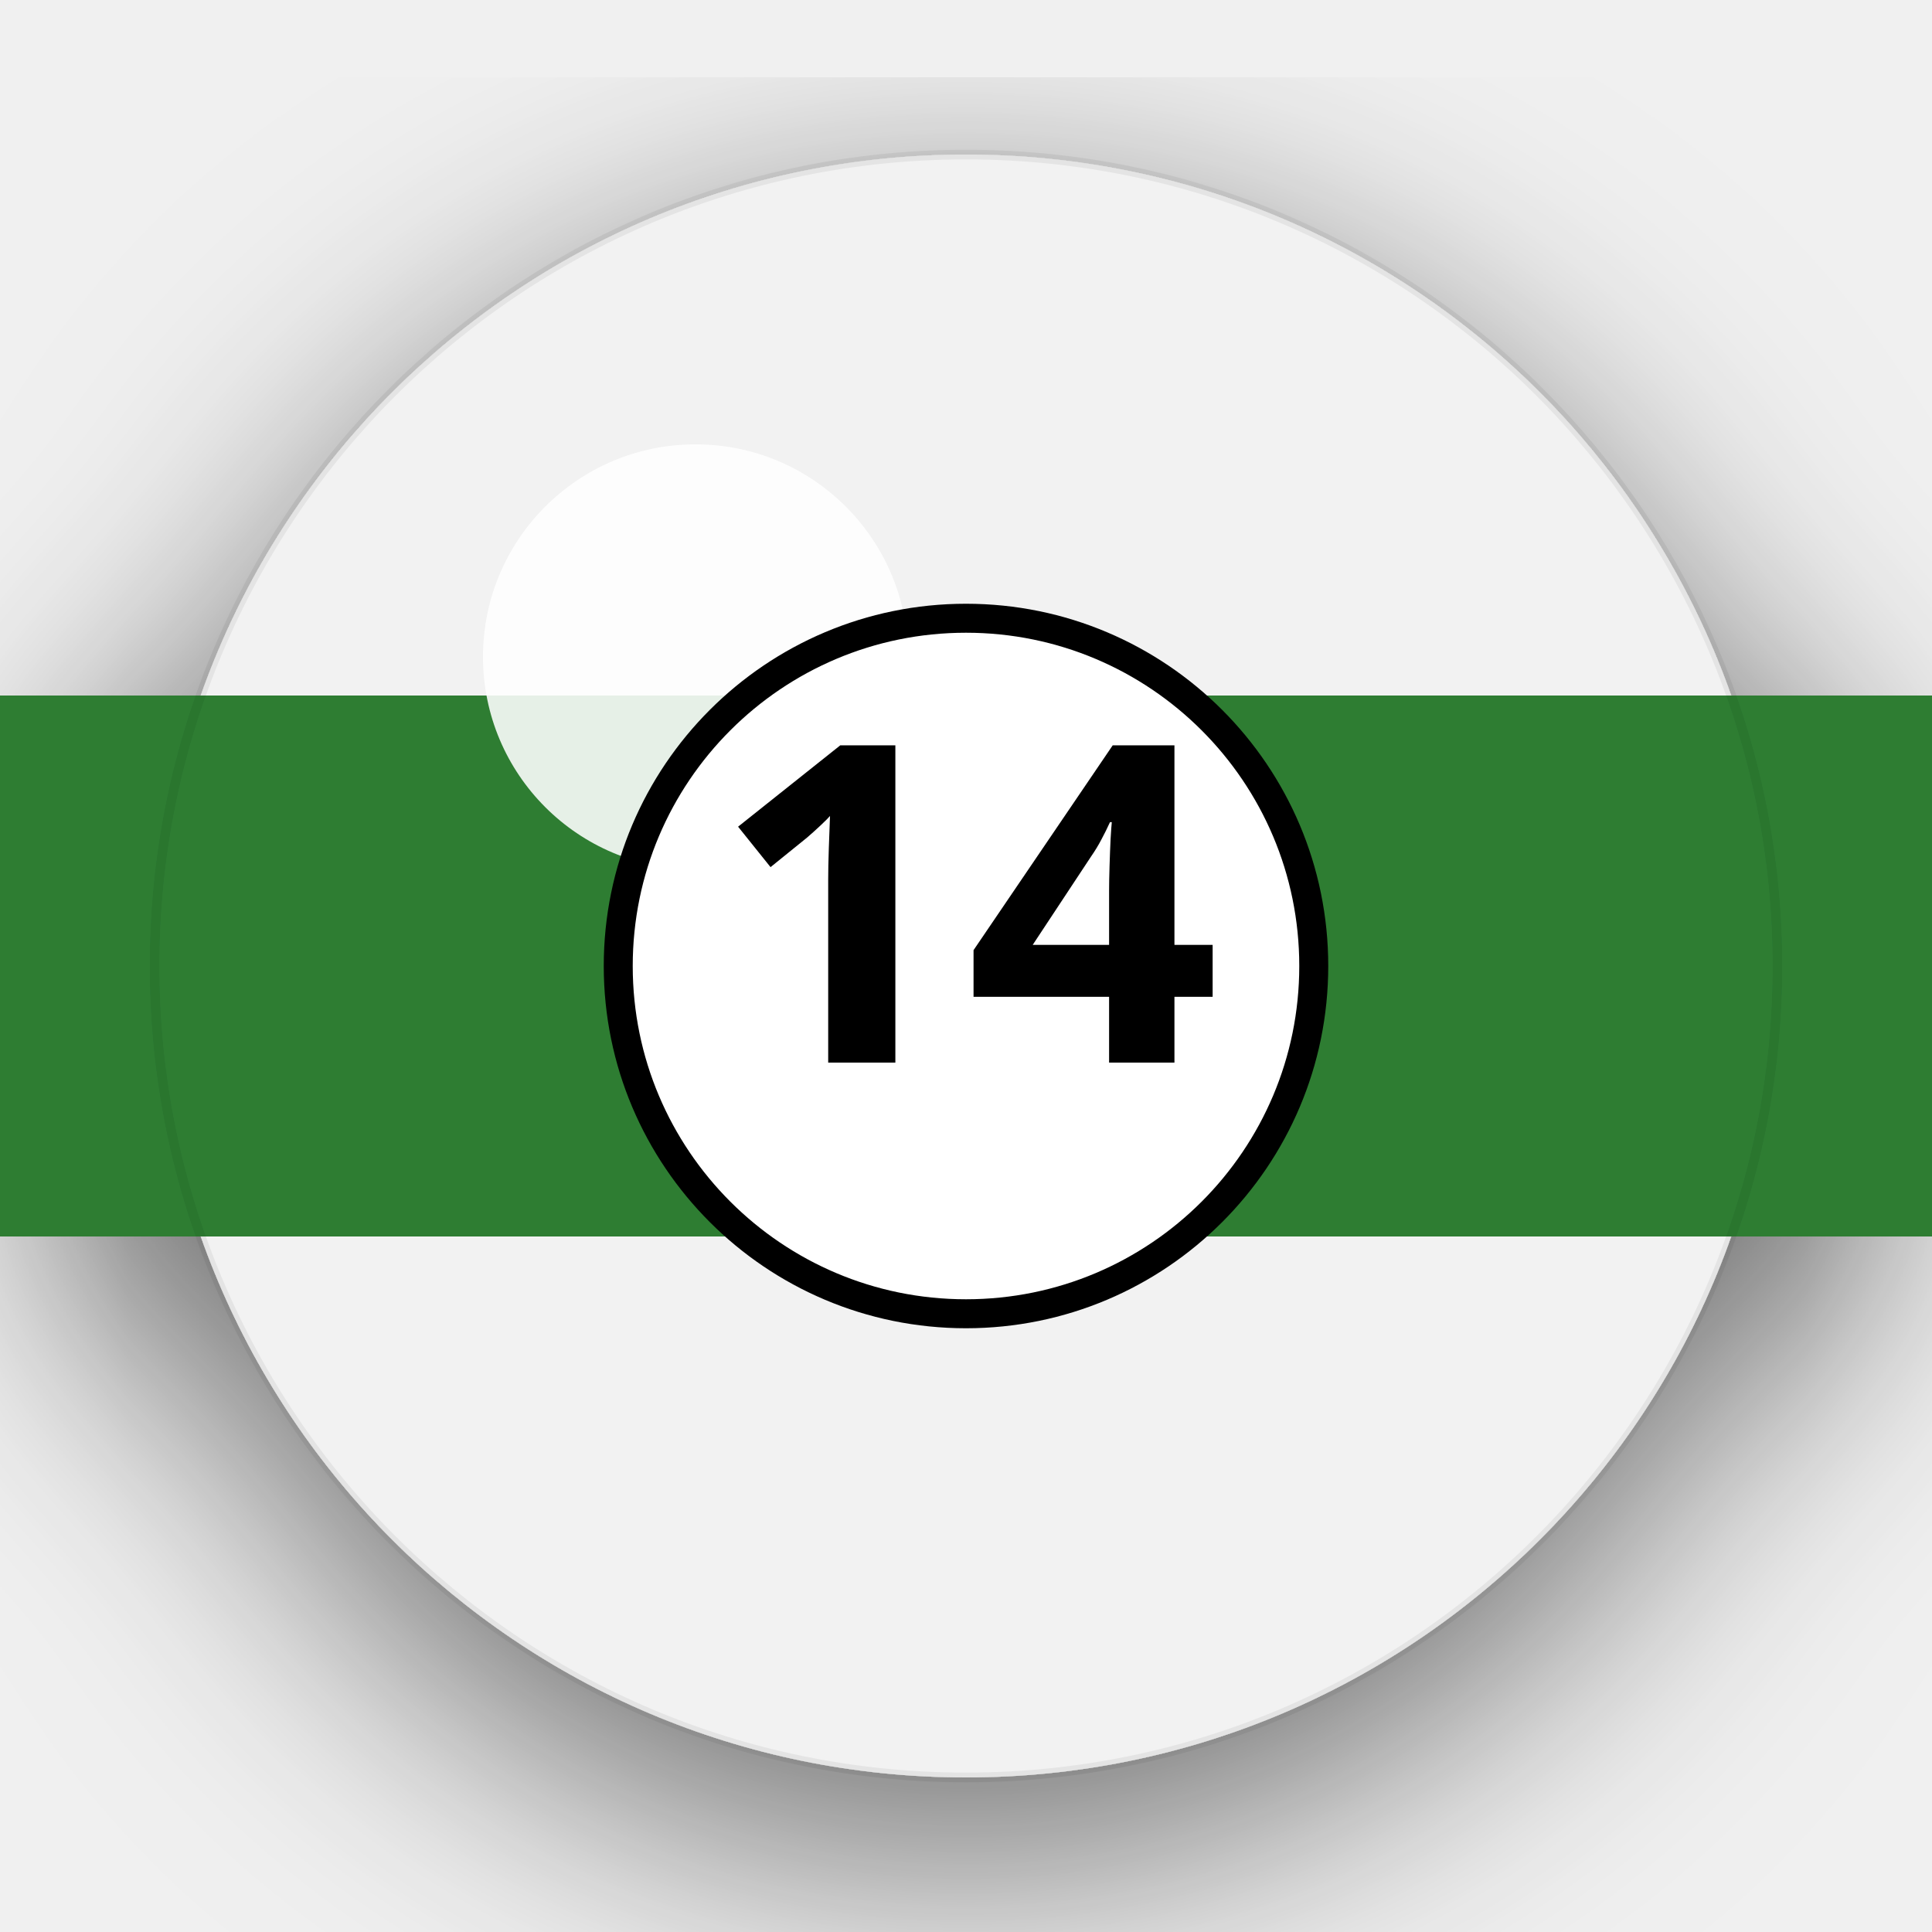
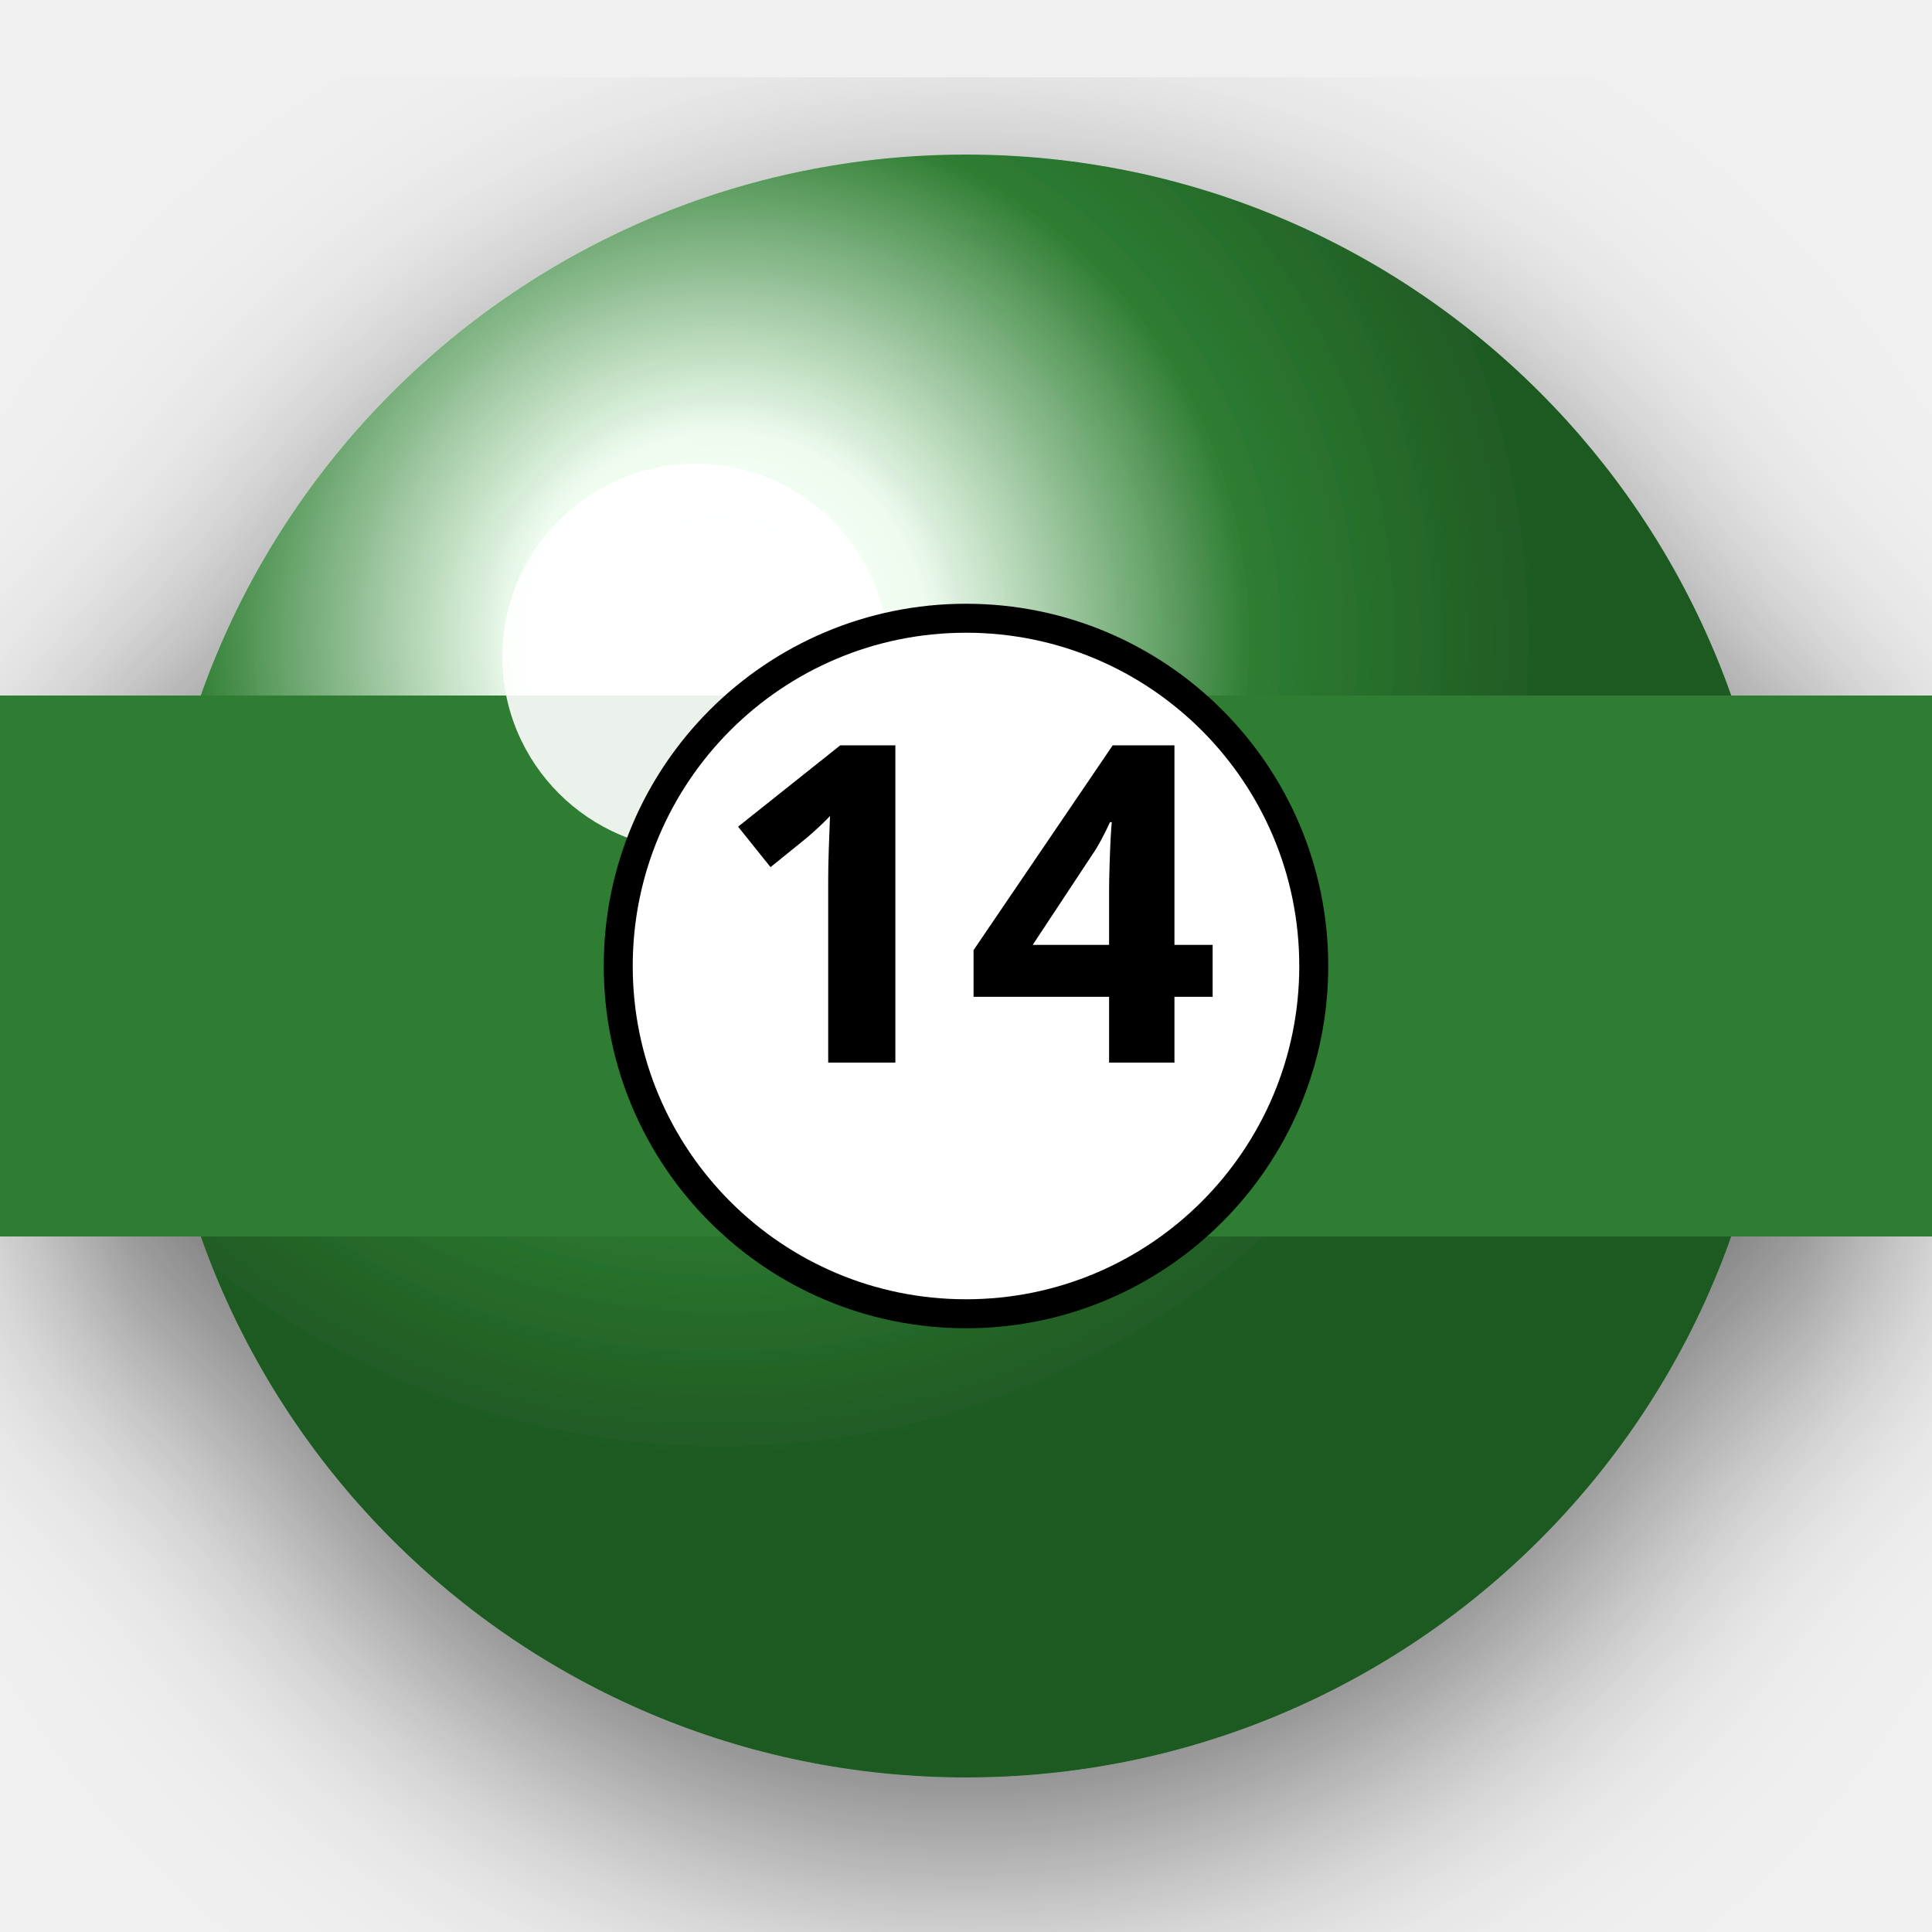
<svg xmlns="http://www.w3.org/2000/svg" viewBox="0 0 200 200">
  <defs>
    <filter id="sh14">
      <feDropShadow dx="0" dy="8" stdDeviation="14" flood-color="#000" flood-opacity="0.55" />
    </filter>
  </defs>
+   <defs>
+     <radialGradient id="base14" cx="35%" cy="30%">
+       <stop offset="0%" stop-color="#ffffff" stop-opacity="1" />
+       <stop offset="25%" stop-color="#f1fff2" stop-opacity="0.95" />
+       <stop offset="65%" stop-color="#2e7d32" stop-opacity="1" />
+       <stop offset="100%" stop-color="#1f5a24" stop-opacity="1" />
+     </radialGradient>
+   </defs>
  <g filter="url(#sh14)">
-     <circle cx="100" cy="100" r="84" fill="#f2f2f2" />
+     <circle cx="100" cy="100" r="84" fill="url(#base14)" />
    <rect x="0" y="72" width="200" height="56" fill="#2e7d32" />
-     <circle cx="100" cy="100" r="84" fill="none" stroke="rgba(0,0,0,0.06)" />
-     <circle cx="72" cy="68" r="22" fill="rgba(255,255,255,0.88)" />
+     <circle cx="72" cy="68" r="20" fill="rgba(255,255,255,0.9)" />
  </g>
  <g>
    <circle cx="100" cy="100" r="36" fill="#ffffff" stroke="#000" stroke-width="3" />
    <text x="100" y="110" font-family="Verdana" font-weight="700" font-size="46" text-anchor="middle" fill="#000">14</text>
  </g>
</svg>
